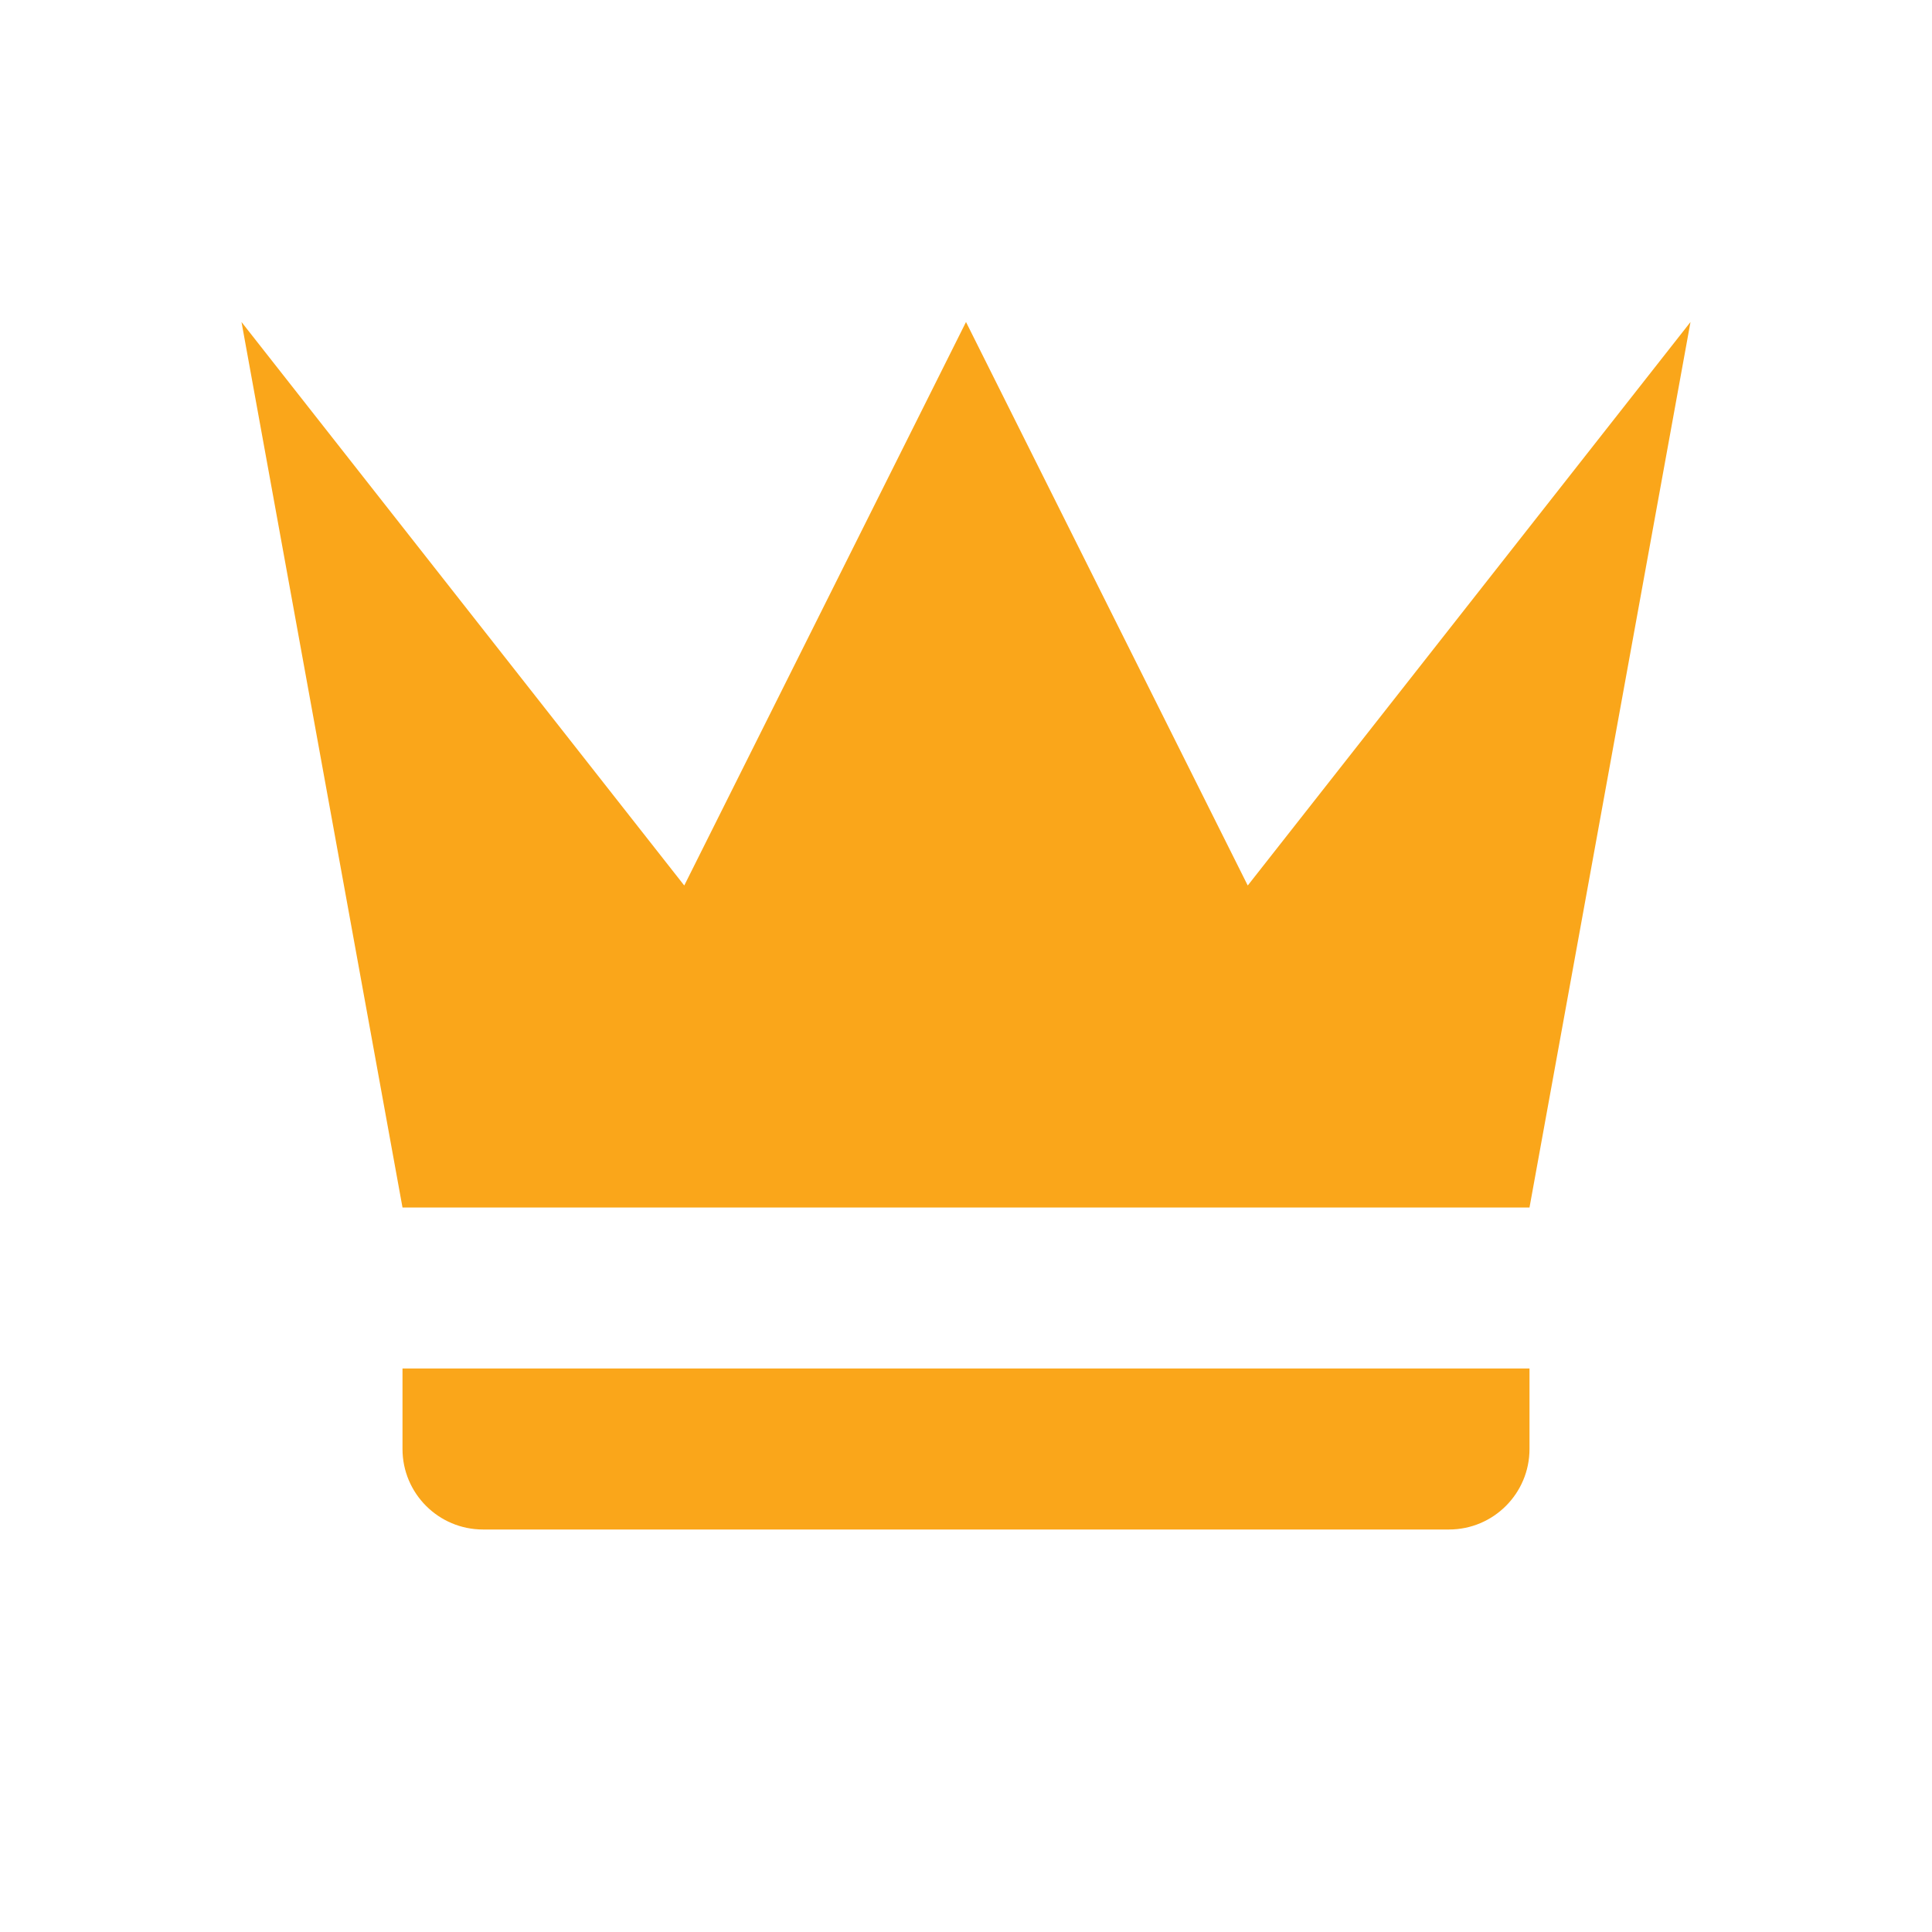
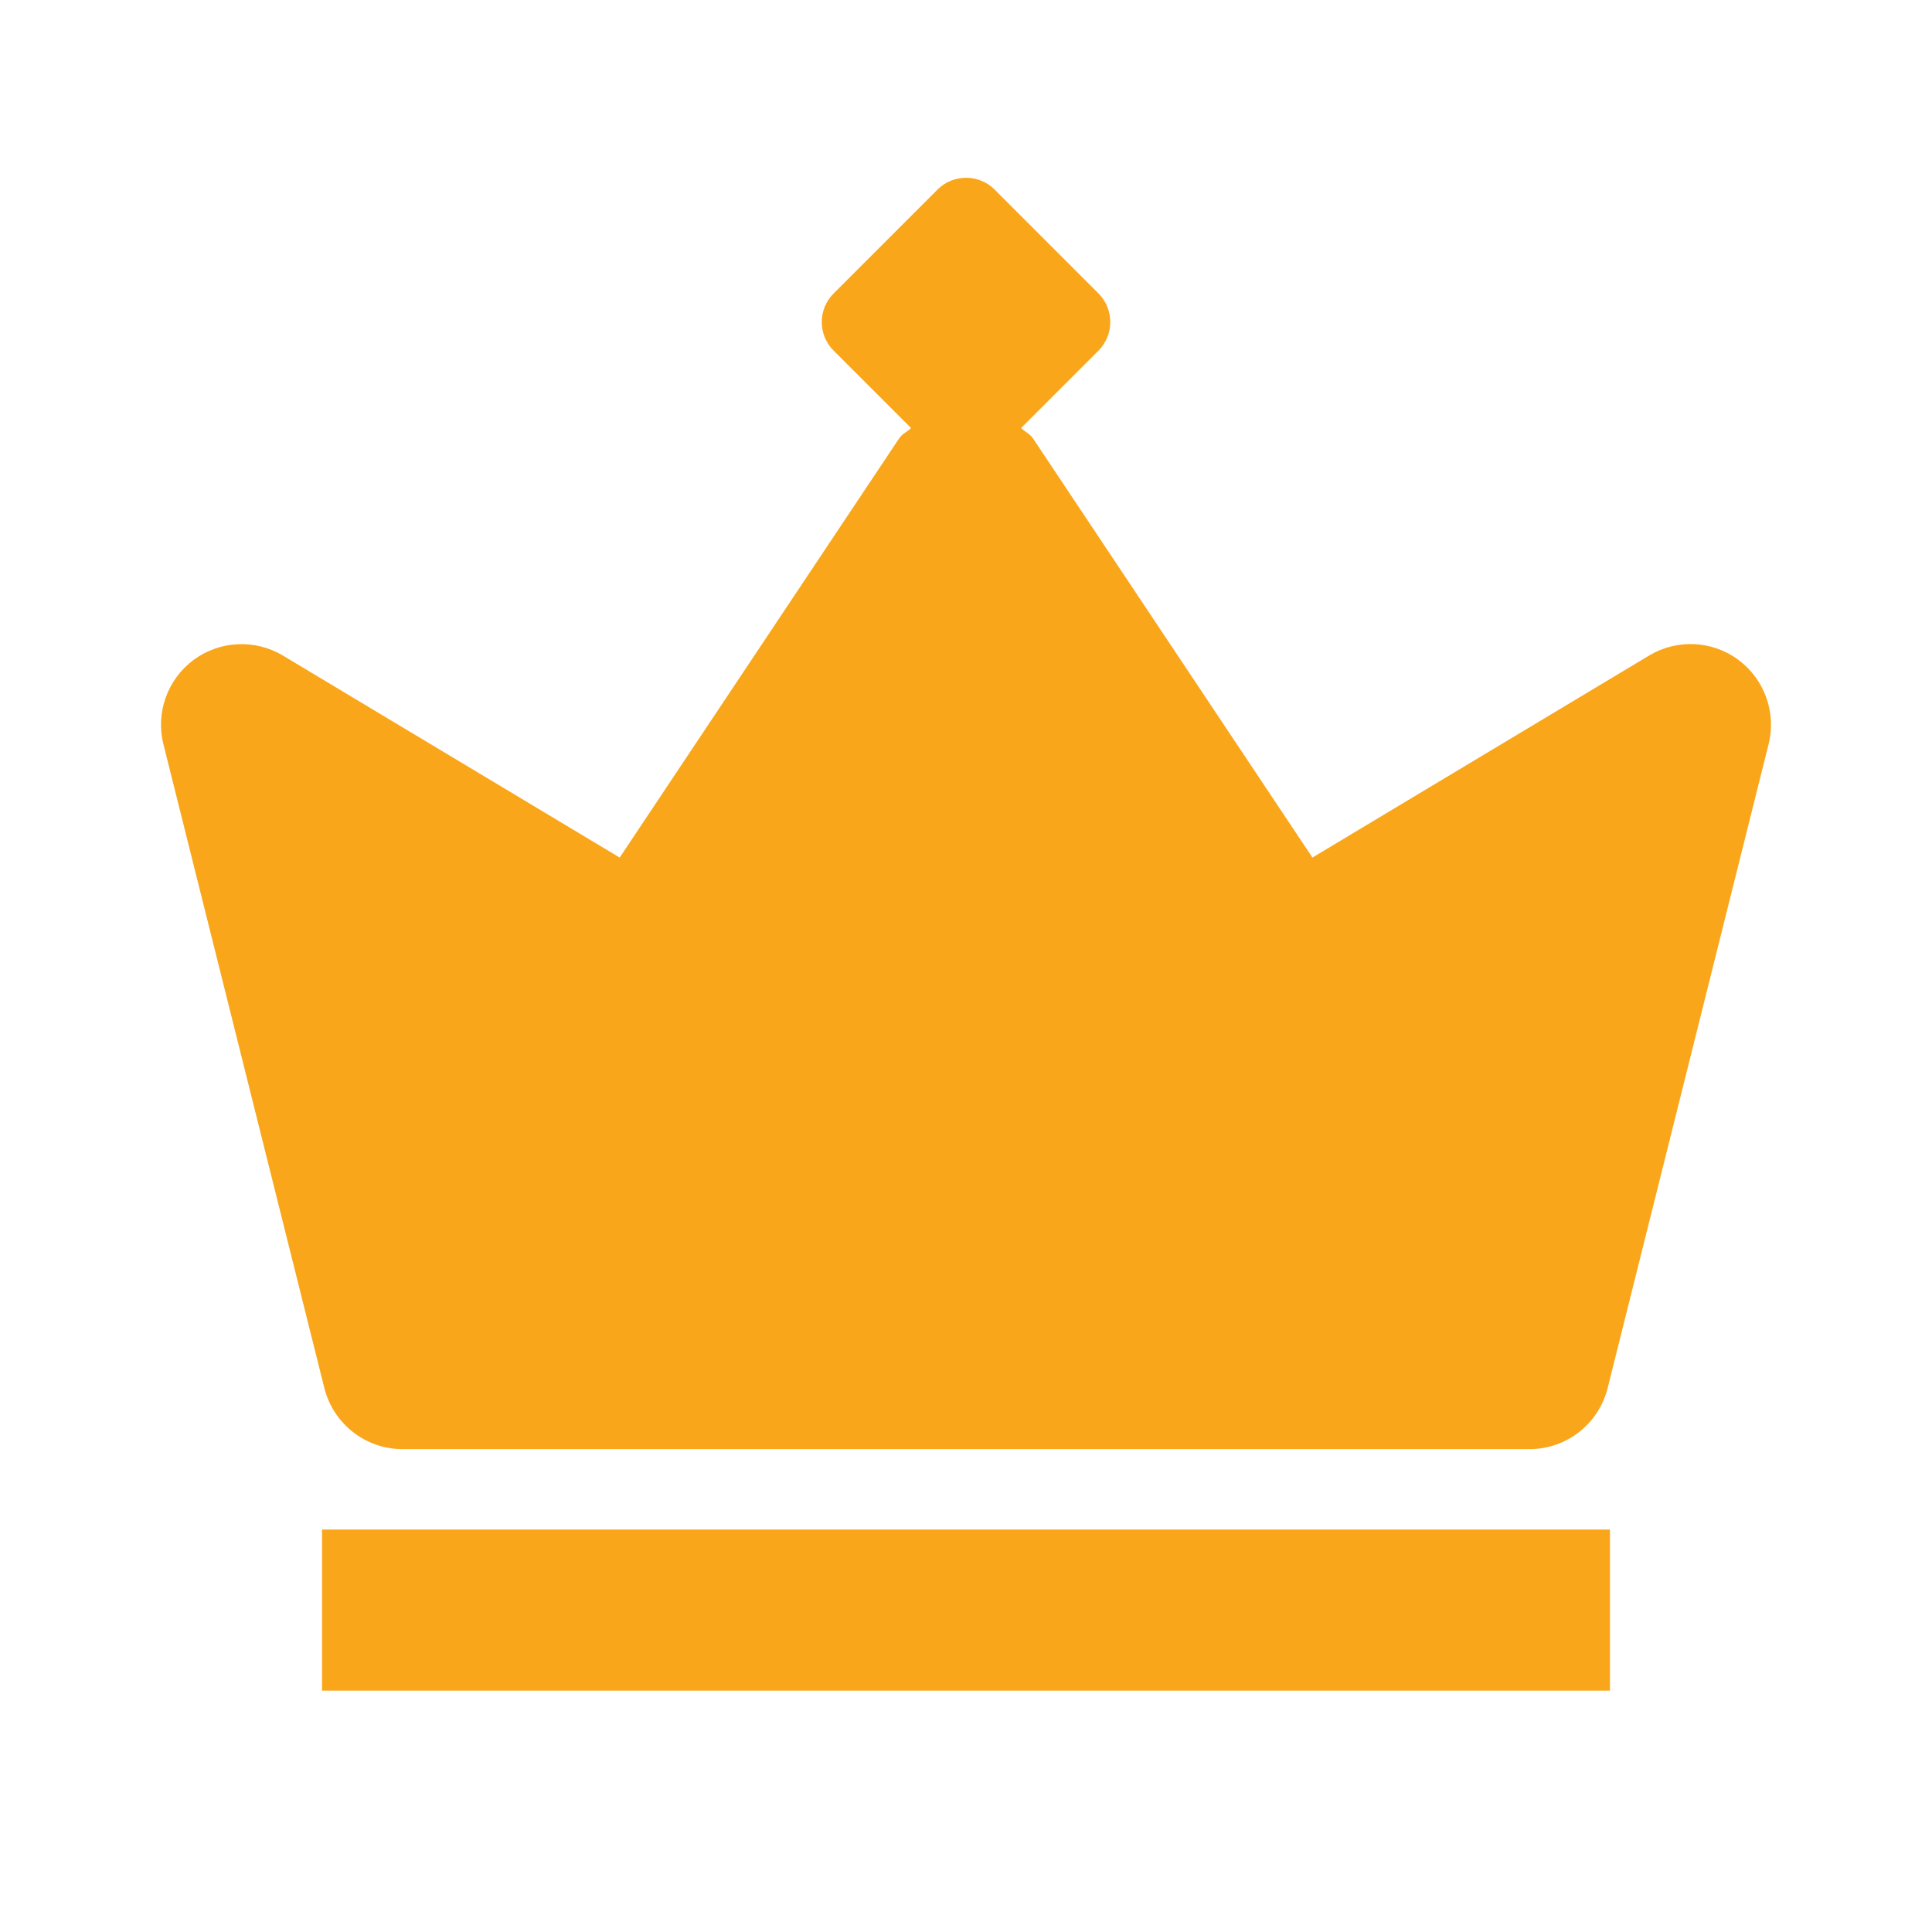
- <svg xmlns="http://www.w3.org/2000/svg" width="24" height="24" viewBox="0 0 24 24">
-   <g fill="none" fill-rule="evenodd">
-     <path fill="#faa61a" fill-rule="nonzero" d="M2,11 L0,0 L5.5,7 L9,0 L12.5,7 L18,0 L16,11 L2,11 L2,11 Z M16,14 C16,14.552 15.552,15 15,15 L3,15 C2.448,15 2,14.552 2,14 L2,13 L16,13 L16,14 Z" transform="translate(3 4)" />
-     <rect width="24" height="24" />
-   </g>
+ <svg xmlns="http://www.w3.org/2000/svg" width="24" height="24" viewBox="0 0 16 16">
+   <path fill-rule="evenodd" clip-rule="evenodd" d="M13.657 5.429C13.888 5.29 14.181 5.304 14.397 5.465C14.613 5.626 14.712 5.901 14.647 6.162L13.314 11.495C13.239 11.793 12.973 12.001 12.667 12.001H3.333C3.027 12.001 2.761 11.792 2.686 11.495L1.353 6.162C1.288 5.901 1.387 5.626 1.603 5.465C1.82 5.305 2.112 5.291 2.343 5.429L5.132 7.102L7.446 3.631C7.462 3.607 7.484 3.591 7.506 3.576C7.519 3.566 7.533 3.557 7.545 3.545L6.903 2.903C6.773 2.773 6.773 2.561 6.903 2.431L7.765 1.569C7.894 1.44 8.107 1.44 8.236 1.569L9.098 2.431C9.227 2.561 9.227 2.773 9.098 2.903L8.456 3.545C8.468 3.557 8.482 3.567 8.495 3.576C8.517 3.592 8.539 3.607 8.555 3.631L10.869 7.102L13.657 5.429ZM2.667 12.667H13.333V14.001H2.667V12.667Z" fill="#faa61a" />
</svg>
